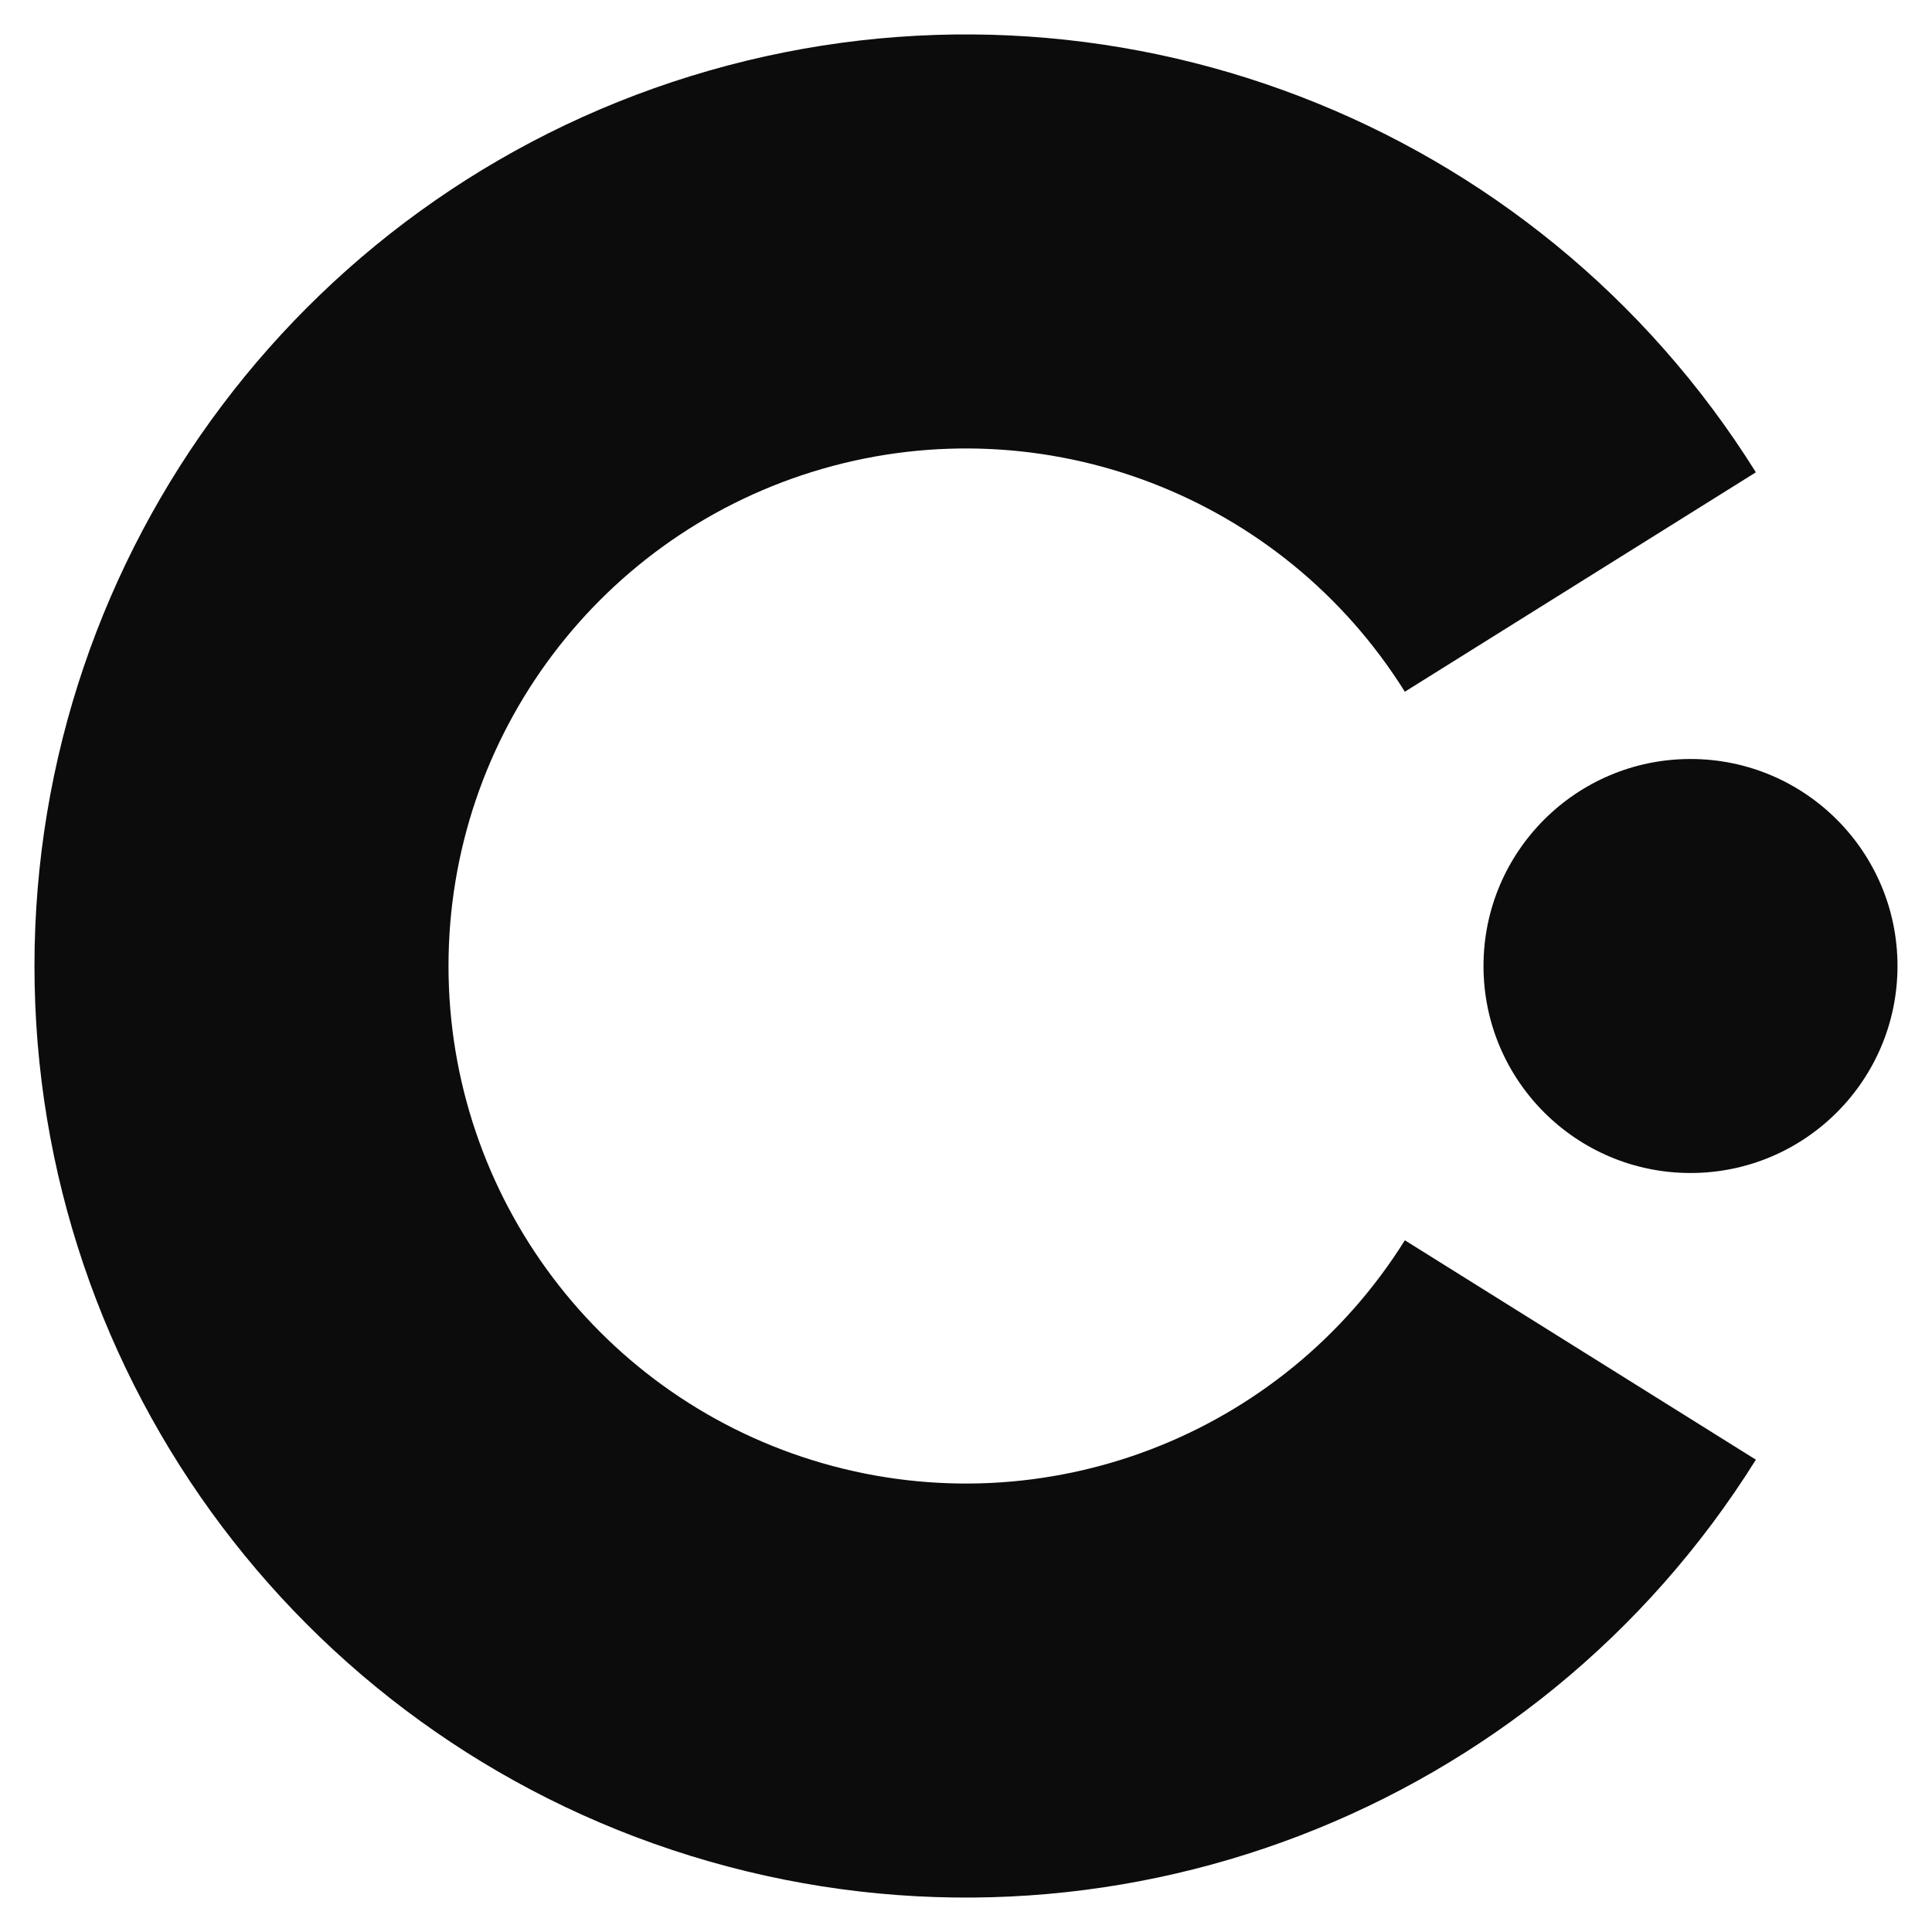
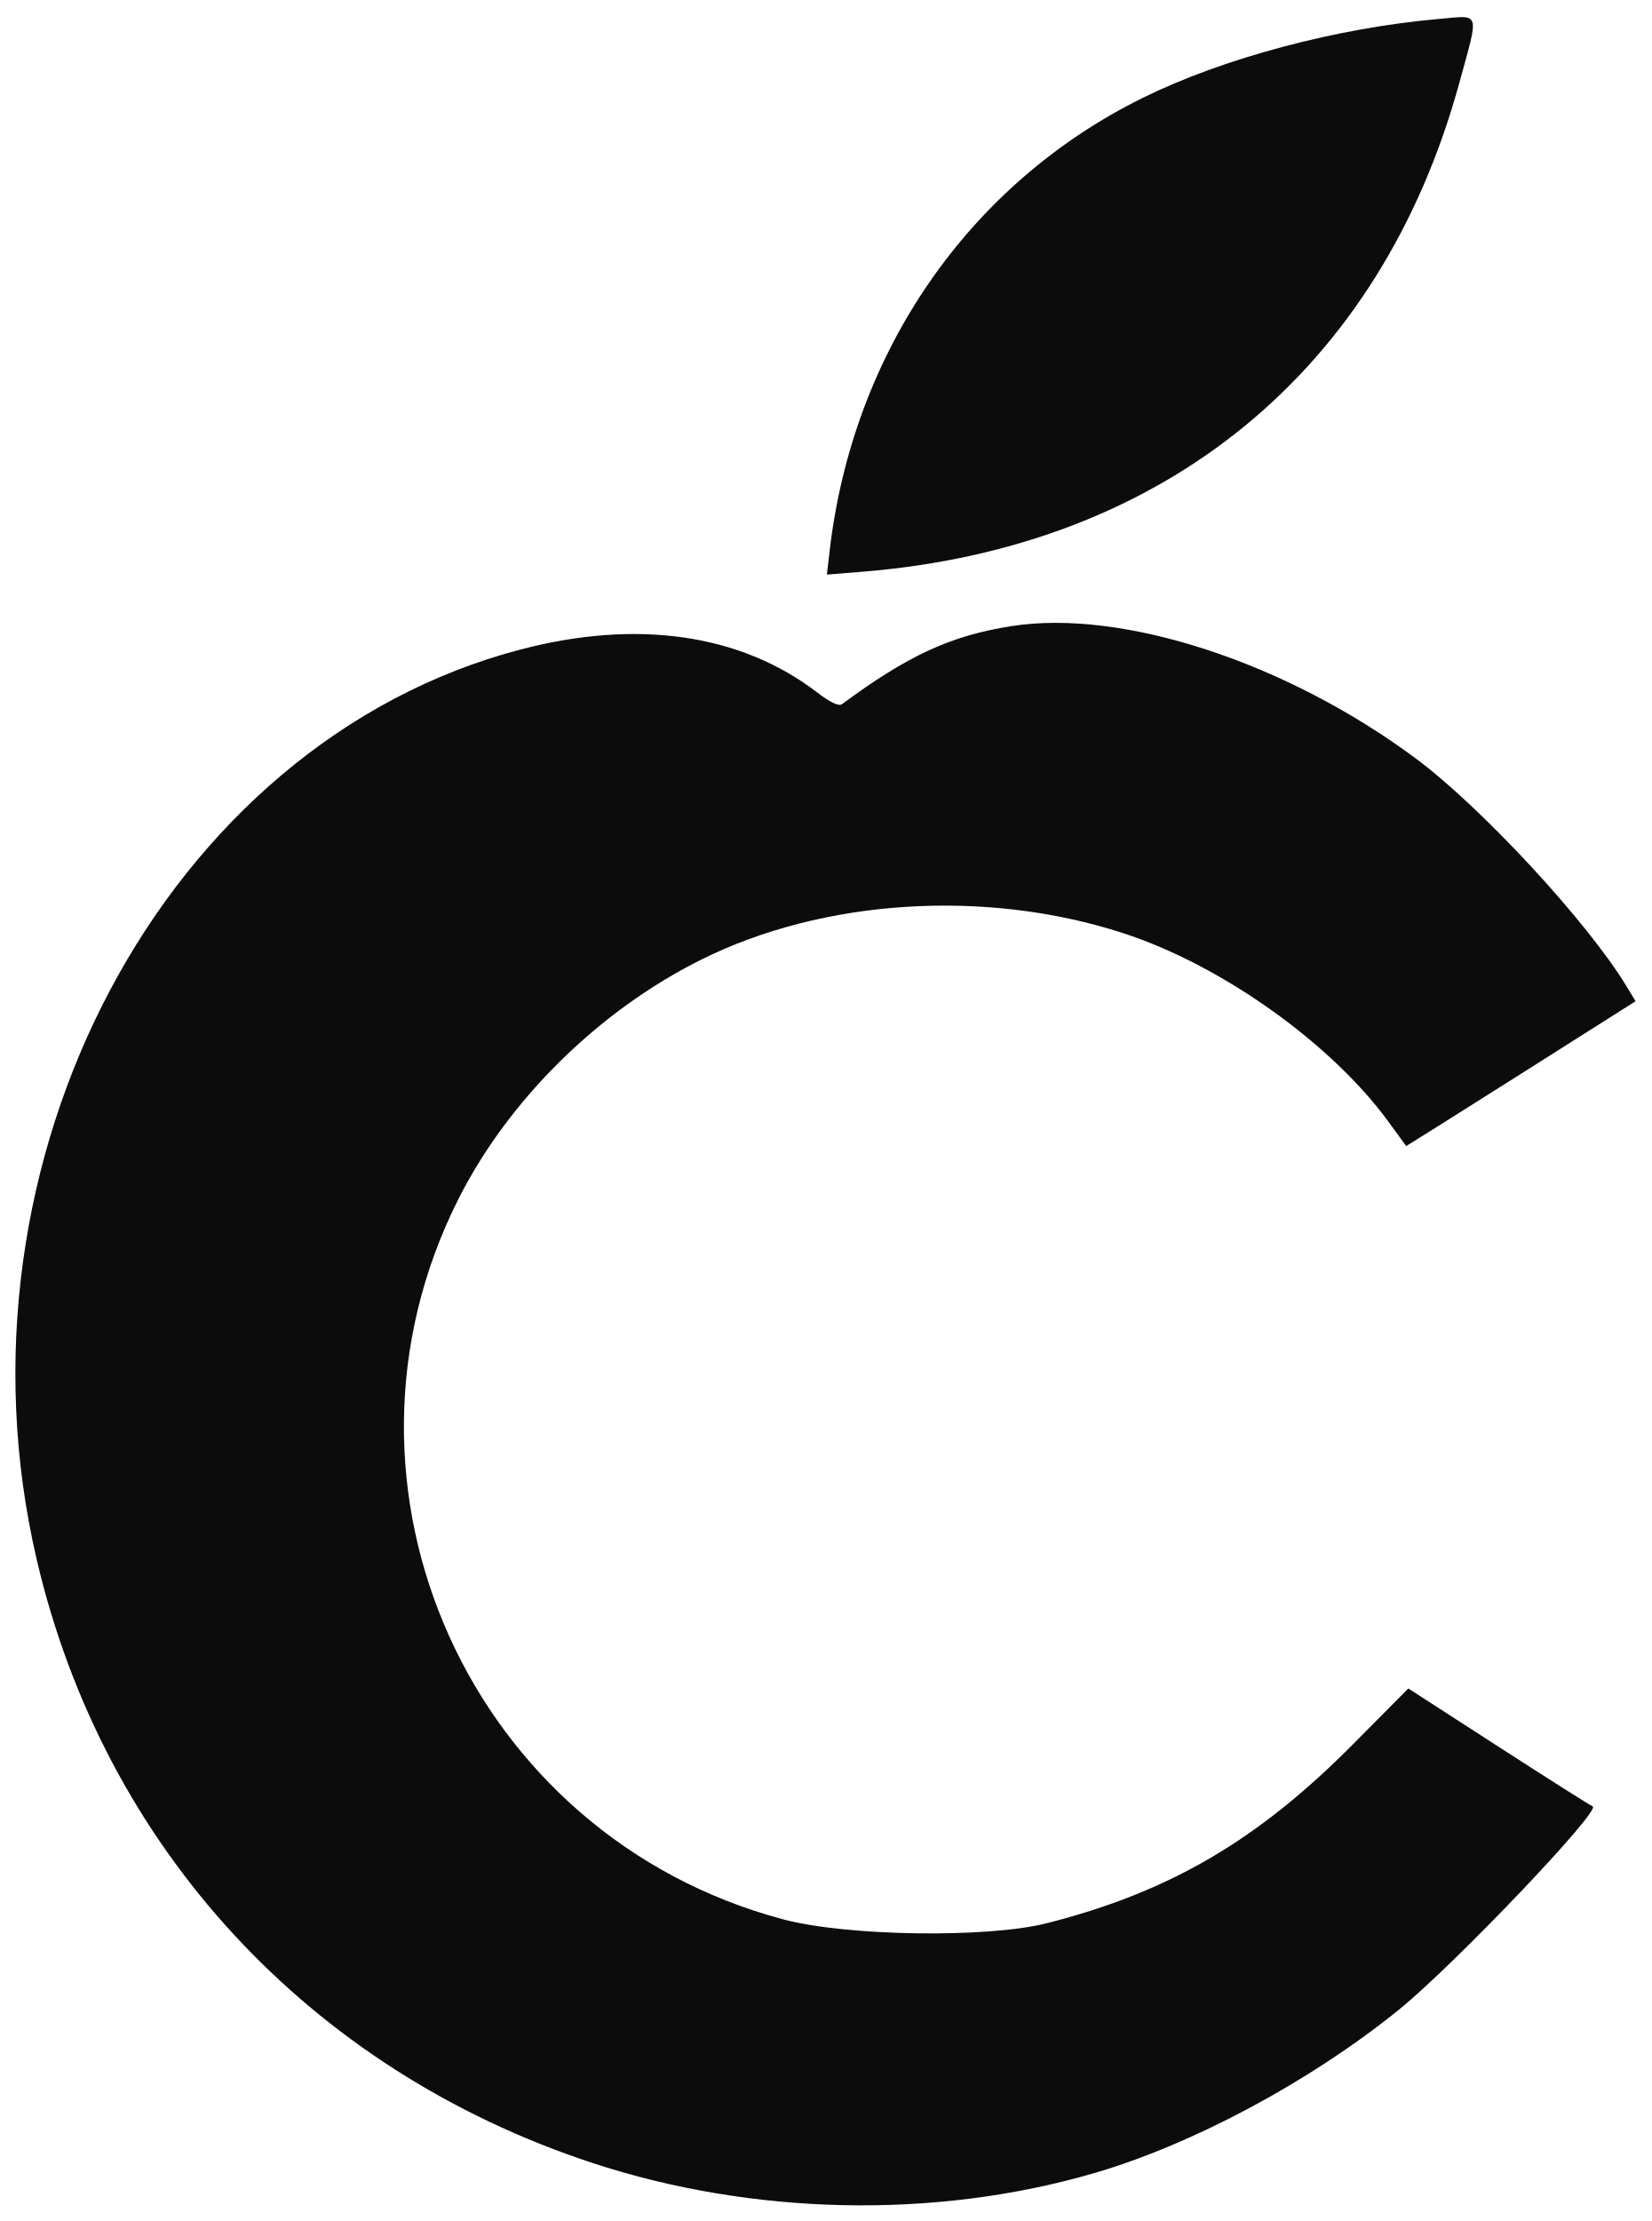
- <svg xmlns="http://www.w3.org/2000/svg" viewBox="4 4 112 112">
+ <svg xmlns="http://www.w3.org/2000/svg" viewBox="-4 102 409 550">
  <style>*{fill:#0C0C0D}@media (prefers-color-scheme:dark){*{fill:#F5F5F7}}</style>
-   <path d="M105.79 31.38 A54 54 0 1 0 105.79 88.62 L85.44 75.90 A30 30 0 1 1 85.44 44.10 Z" />
-   <circle cx="102" cy="60" r="12" />
+   <path fill-rule="evenodd" d="M 352.500 106.684 C 327.203 108.880, 299.007 116.388, 279.042 126.242 C 236.008 147.483, 207.237 189.099, 201.505 238.395 L 200.820 244.290 209.660 243.576 C 284.524 237.529, 337.947 193.771, 357.481 122.500 C 362.416 104.492, 362.824 105.787, 352.500 106.684 M 246.539 257.047 C 231.543 259.396, 220.885 264.304, 204.552 276.381 C 203.774 276.957, 201.653 275.954, 198.430 273.485 C 179.491 258.975, 153.880 255.264, 124.954 262.837 C 36.900 285.891, -18.044 389.265, 5.116 488.304 C 21.736 559.374, 72.480 614.467, 142.614 637.584 C 182.355 650.683, 227.671 651.618, 267 640.150 C 291.526 632.998, 320.557 617.437, 342.500 599.681 C 356.137 588.646, 392.825 550.155, 390.500 549.322 C 389.950 549.125, 379.452 542.475, 367.172 534.545 L 344.844 520.126 331.172 533.909 C 307.508 557.764, 285.713 570.510, 255.370 578.240 C 240.583 582.008, 205.810 581.508, 190 577.301 C 112.595 556.703, 73.600 470.316, 109.514 399 C 121.892 374.422, 144.158 352.424, 169.500 339.736 C 199.808 324.562, 240.142 322.002, 274.230 333.089 C 298.561 341.002, 325.785 360.367, 339.978 379.857 L 344.317 385.815 352.408 380.752 C 356.859 377.968, 367.250 371.409, 375.500 366.178 C 383.750 360.947, 392.891 355.154, 395.814 353.305 L 401.128 349.943 398.876 346.222 C 389.260 330.333, 362.931 301.886, 346.656 289.801 C 314.618 266.011, 274.051 252.739, 246.539 257.047" />
</svg>
